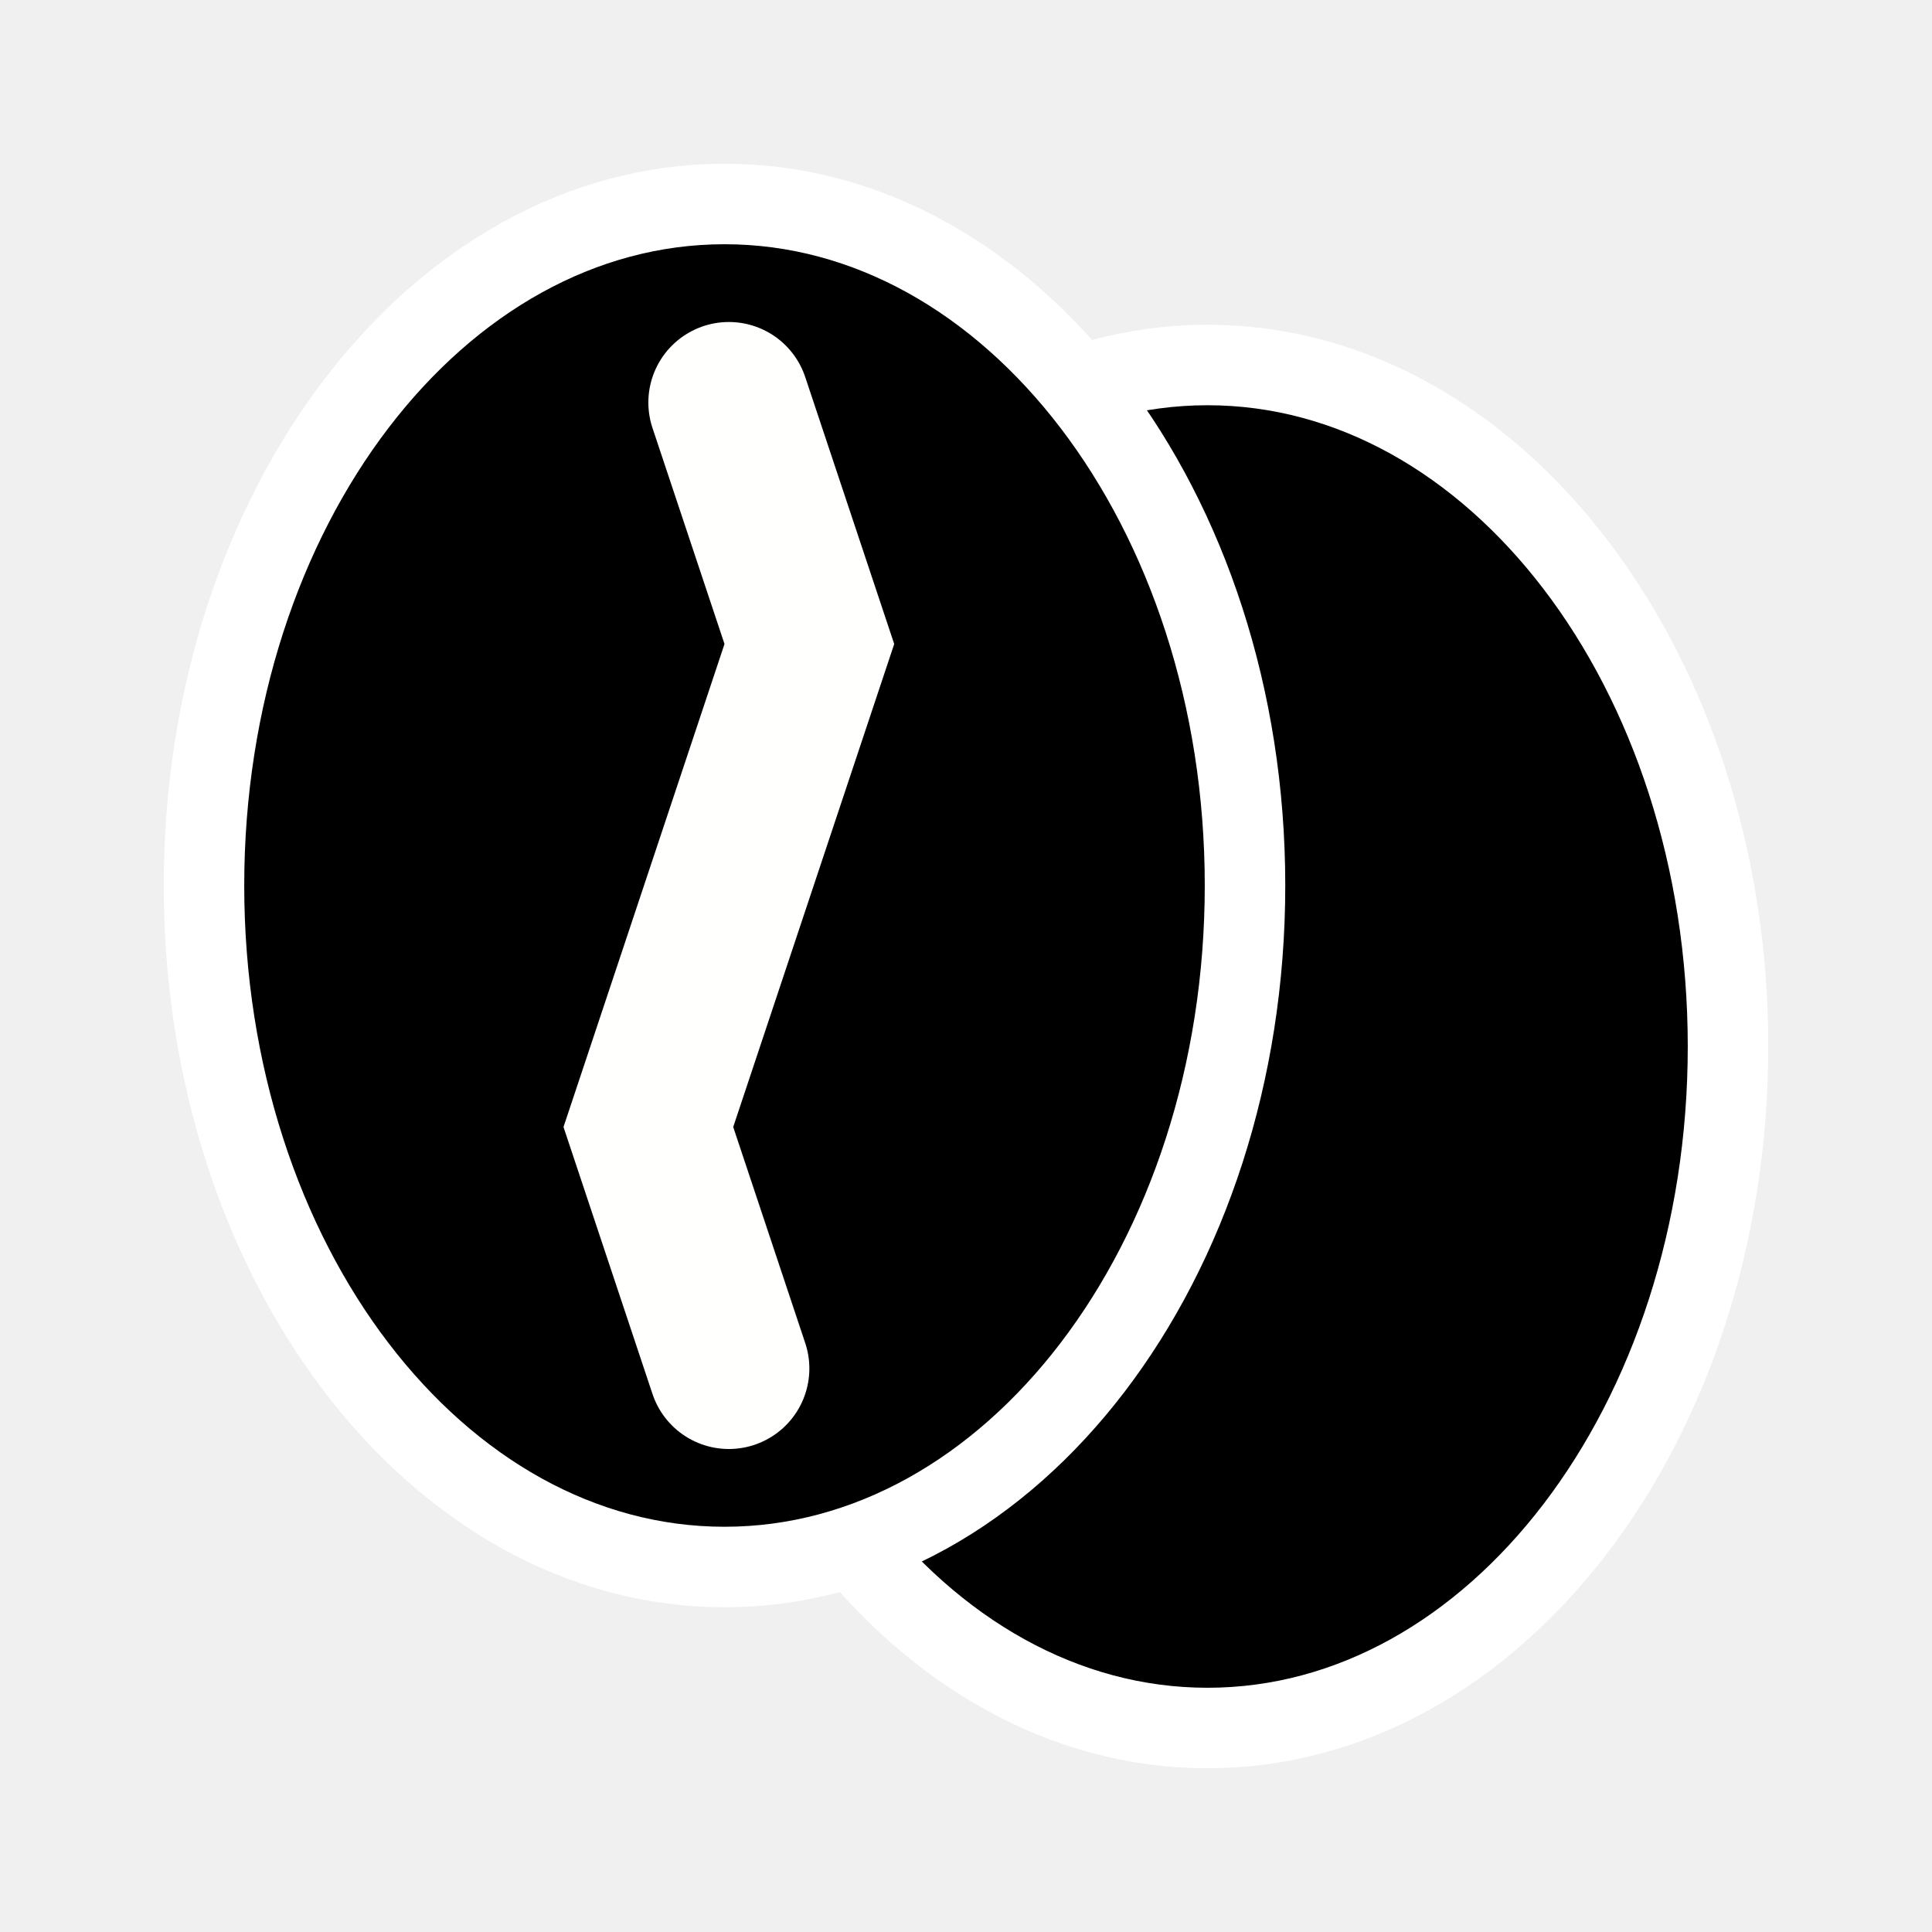
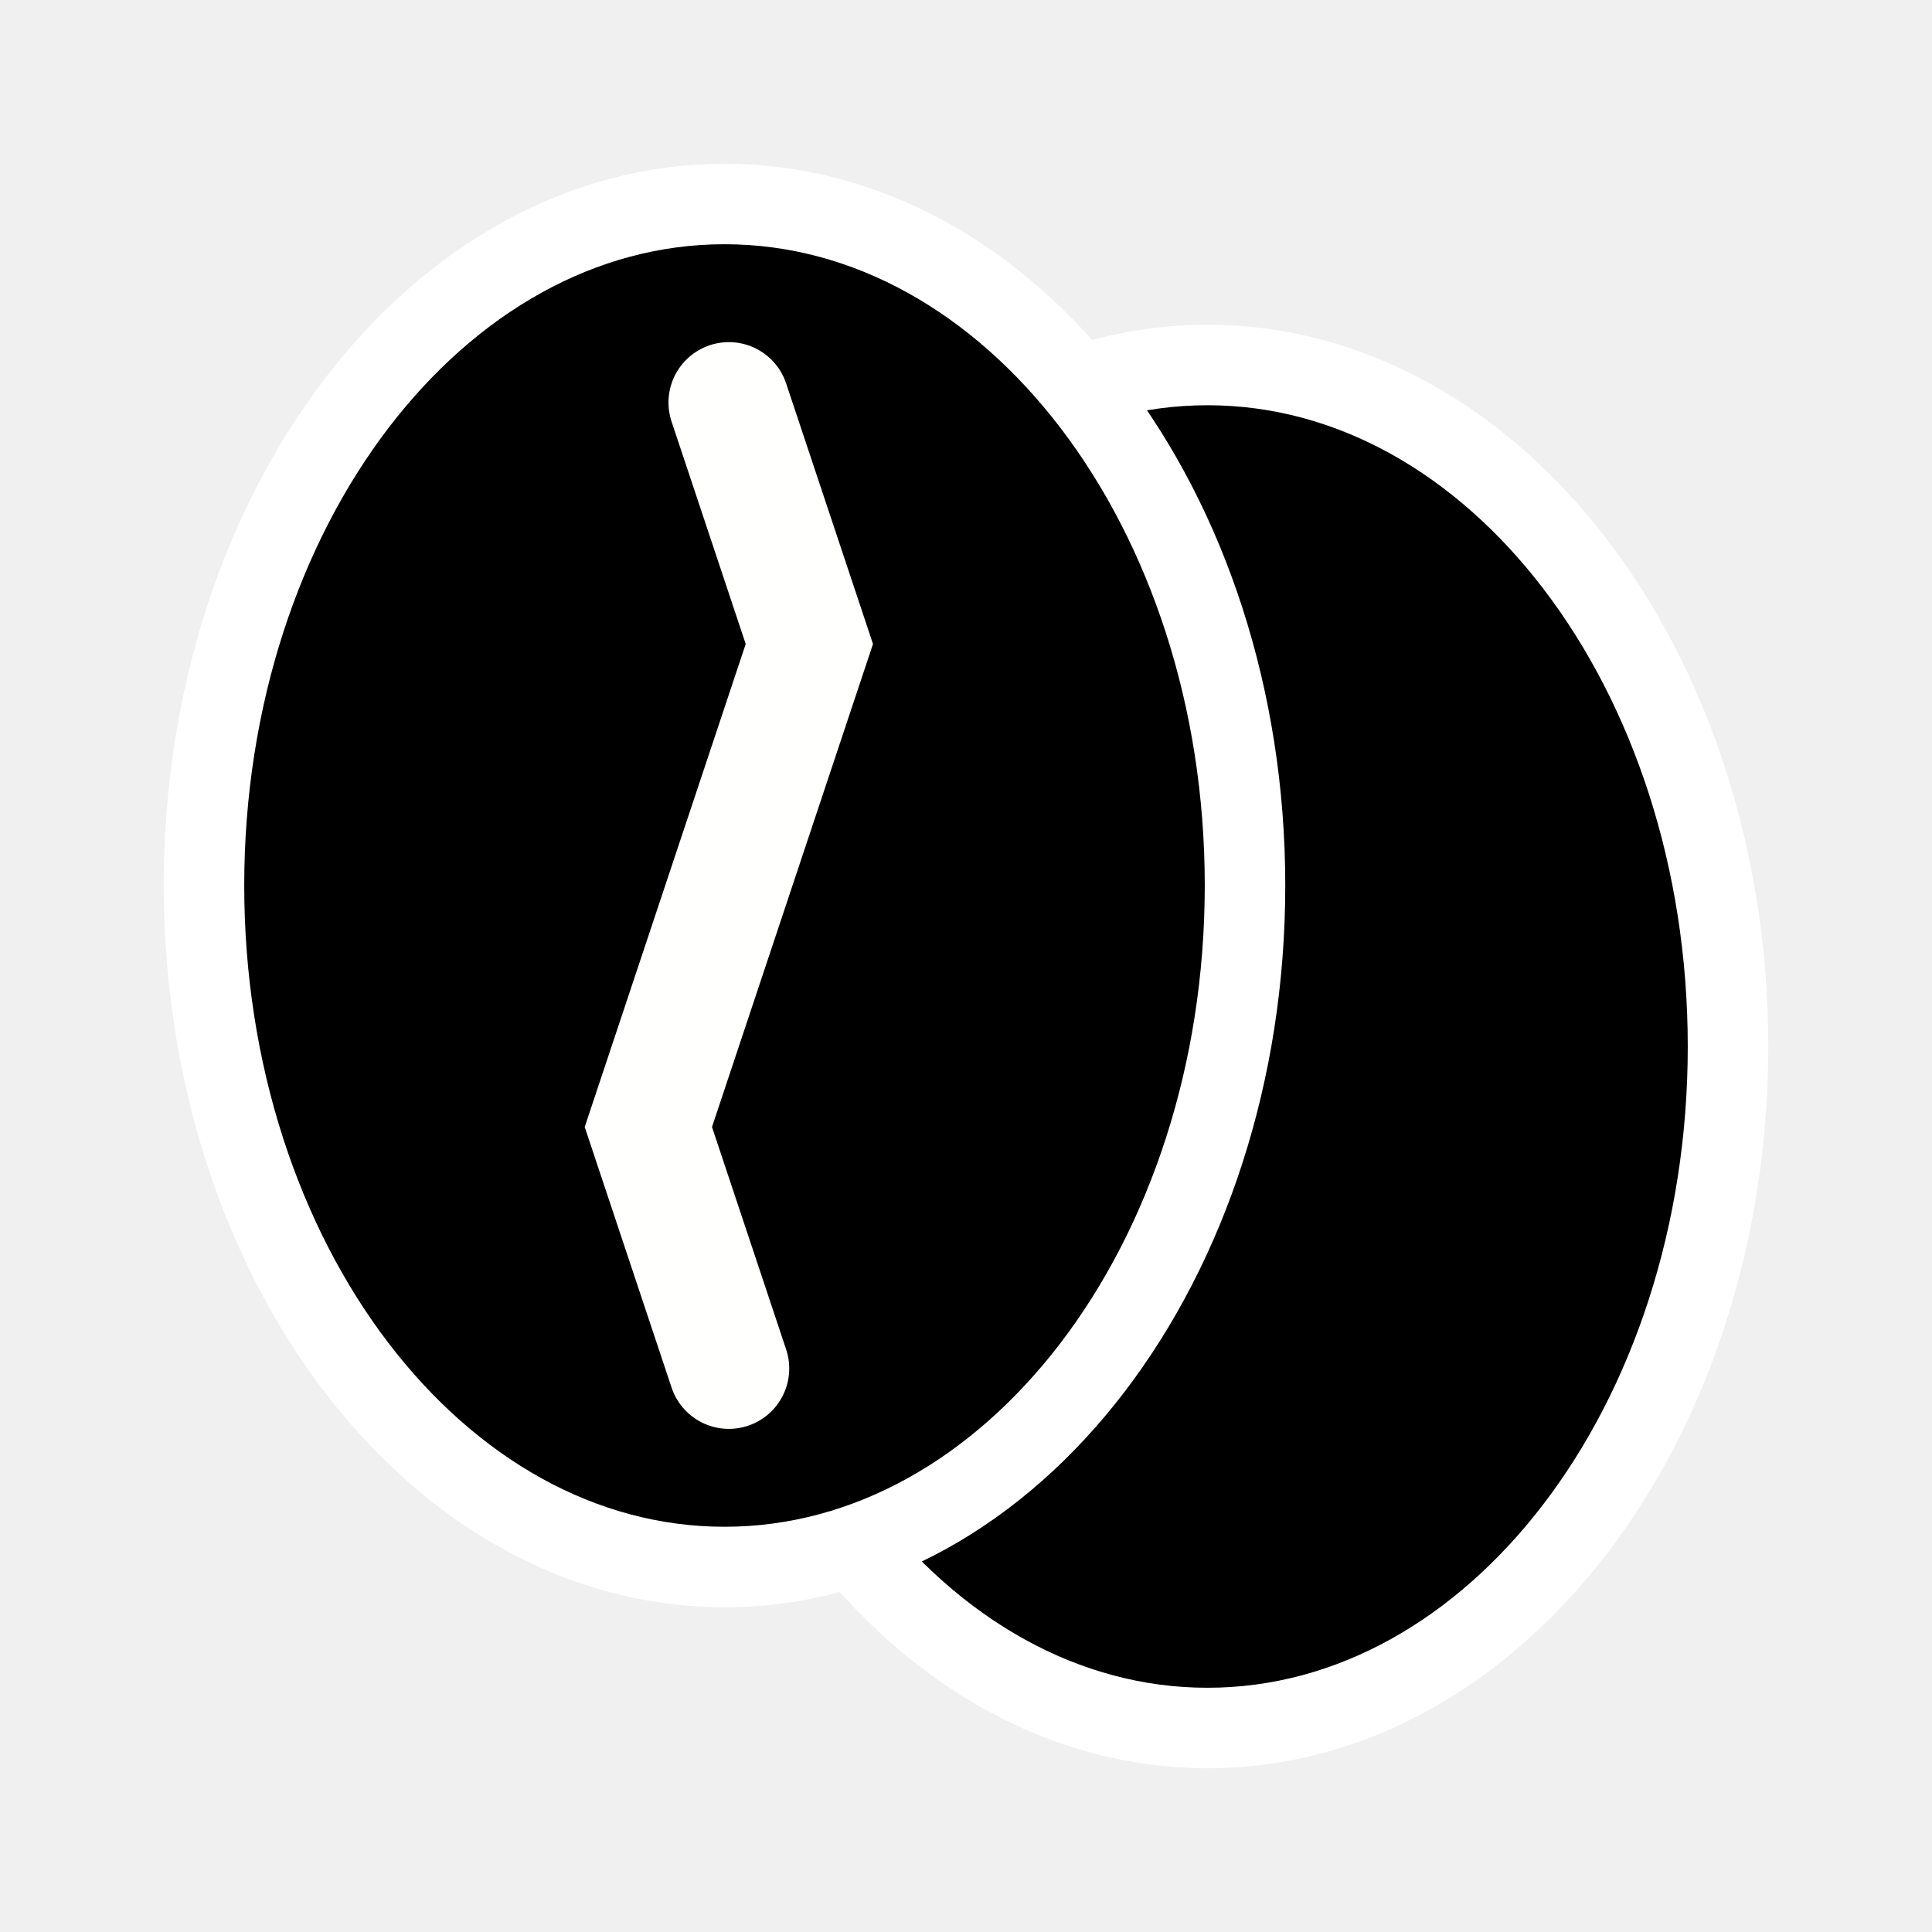
<svg xmlns="http://www.w3.org/2000/svg" width="24cm" height="24cm" viewBox="0 0 240 240" version="1.1" id="svg5">
  <defs id="defs2" />
  <g id="layer1">
    <ellipse style="fill:#000000;fill-opacity:1;stroke:#ffffff;stroke-width:10;stroke-linejoin:round;stroke-miterlimit:4;stroke-dasharray:none;stroke-opacity:1;stop-color:#000000" id="path1134-2" cx="150" cy="130" rx="64.66" ry="84.66" />
    <ellipse style="fill:#000000;fill-opacity:1;stroke:#ffffff;stroke-width:10;stroke-linejoin:round;stroke-miterlimit:4;stroke-dasharray:none;stroke-opacity:1;stop-color:#000000" id="path1134" cx="90" cy="110" rx="64.66" ry="84.66" />
-     <path style="fill:none;stroke:#fffffe;stroke-width:20;stroke-linecap:round;stroke-linejoin:miter;stroke-miterlimit:4;stroke-dasharray:none;stroke-opacity:1" d="m 90.541,50 10,30 -20,60 10,30" id="path1488" />
+     <path style="fill:none;stroke:#fffffe;stroke-width:15;stroke-linecap:round;stroke-linejoin:miter;stroke-miterlimit:4;stroke-dasharray:none;stroke-opacity:1" d="m 90.541,50 10,30 -20,60 10,30" id="path1488" />
  </g>
</svg>
